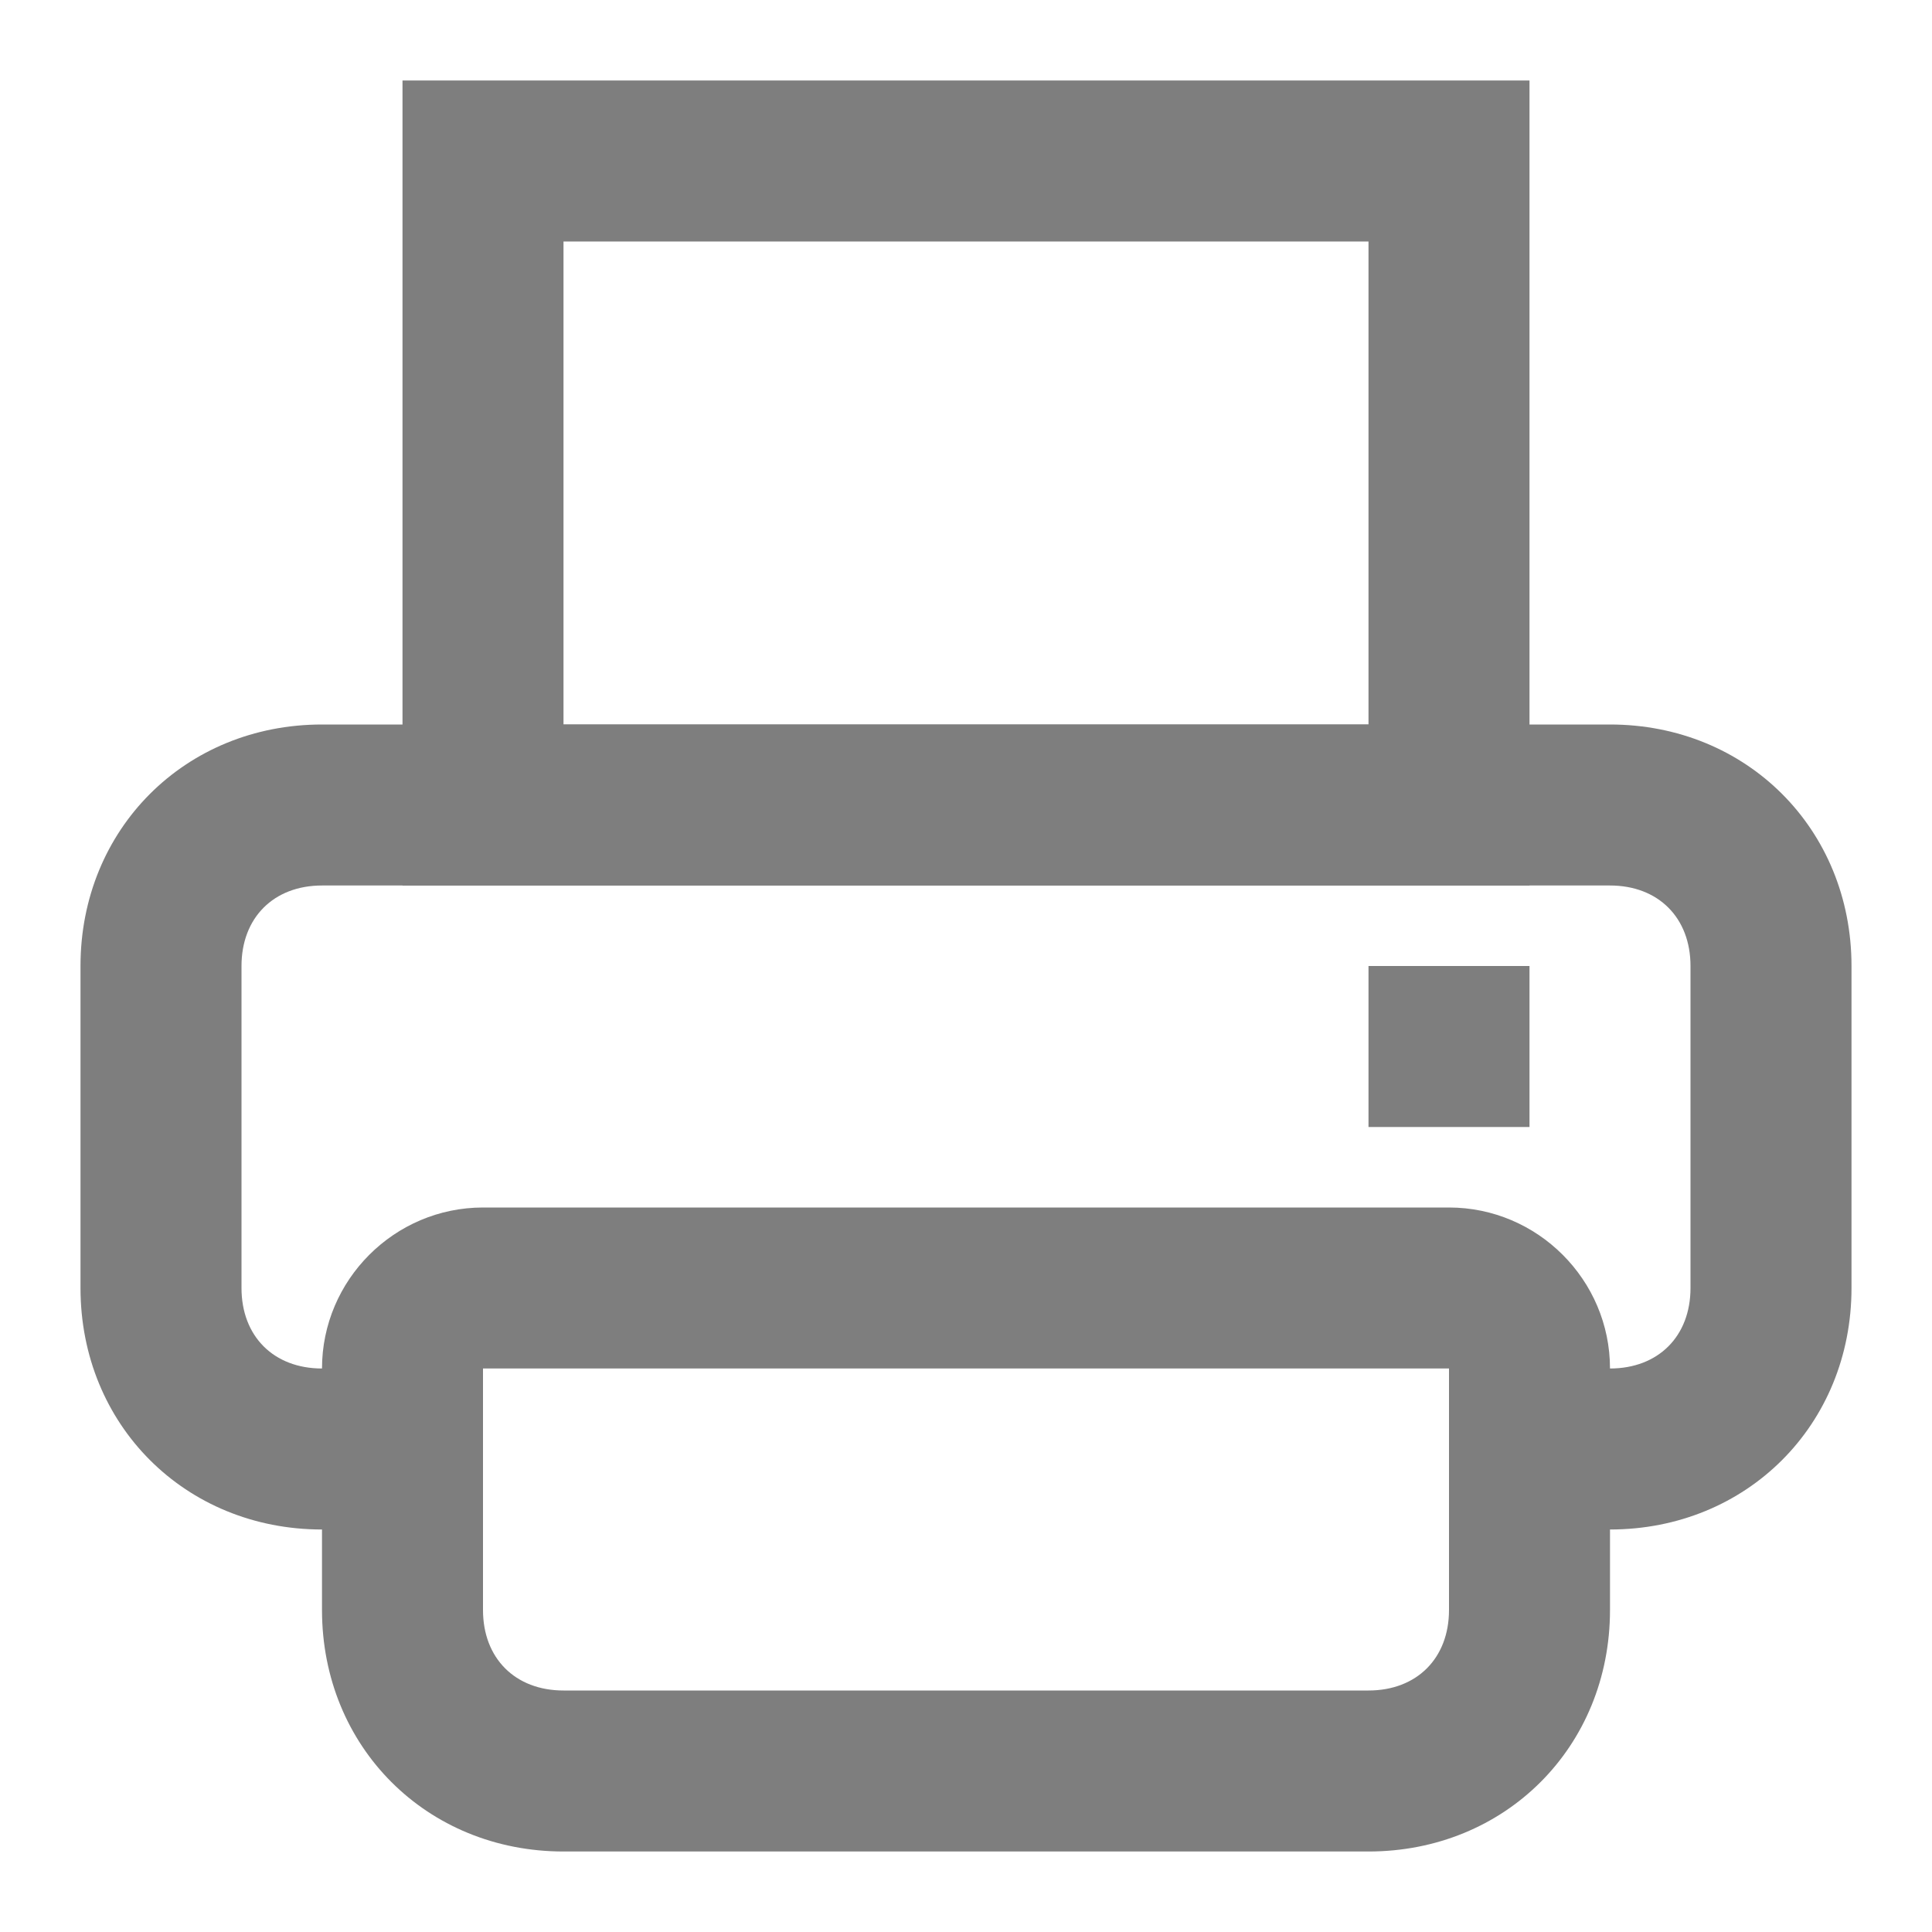
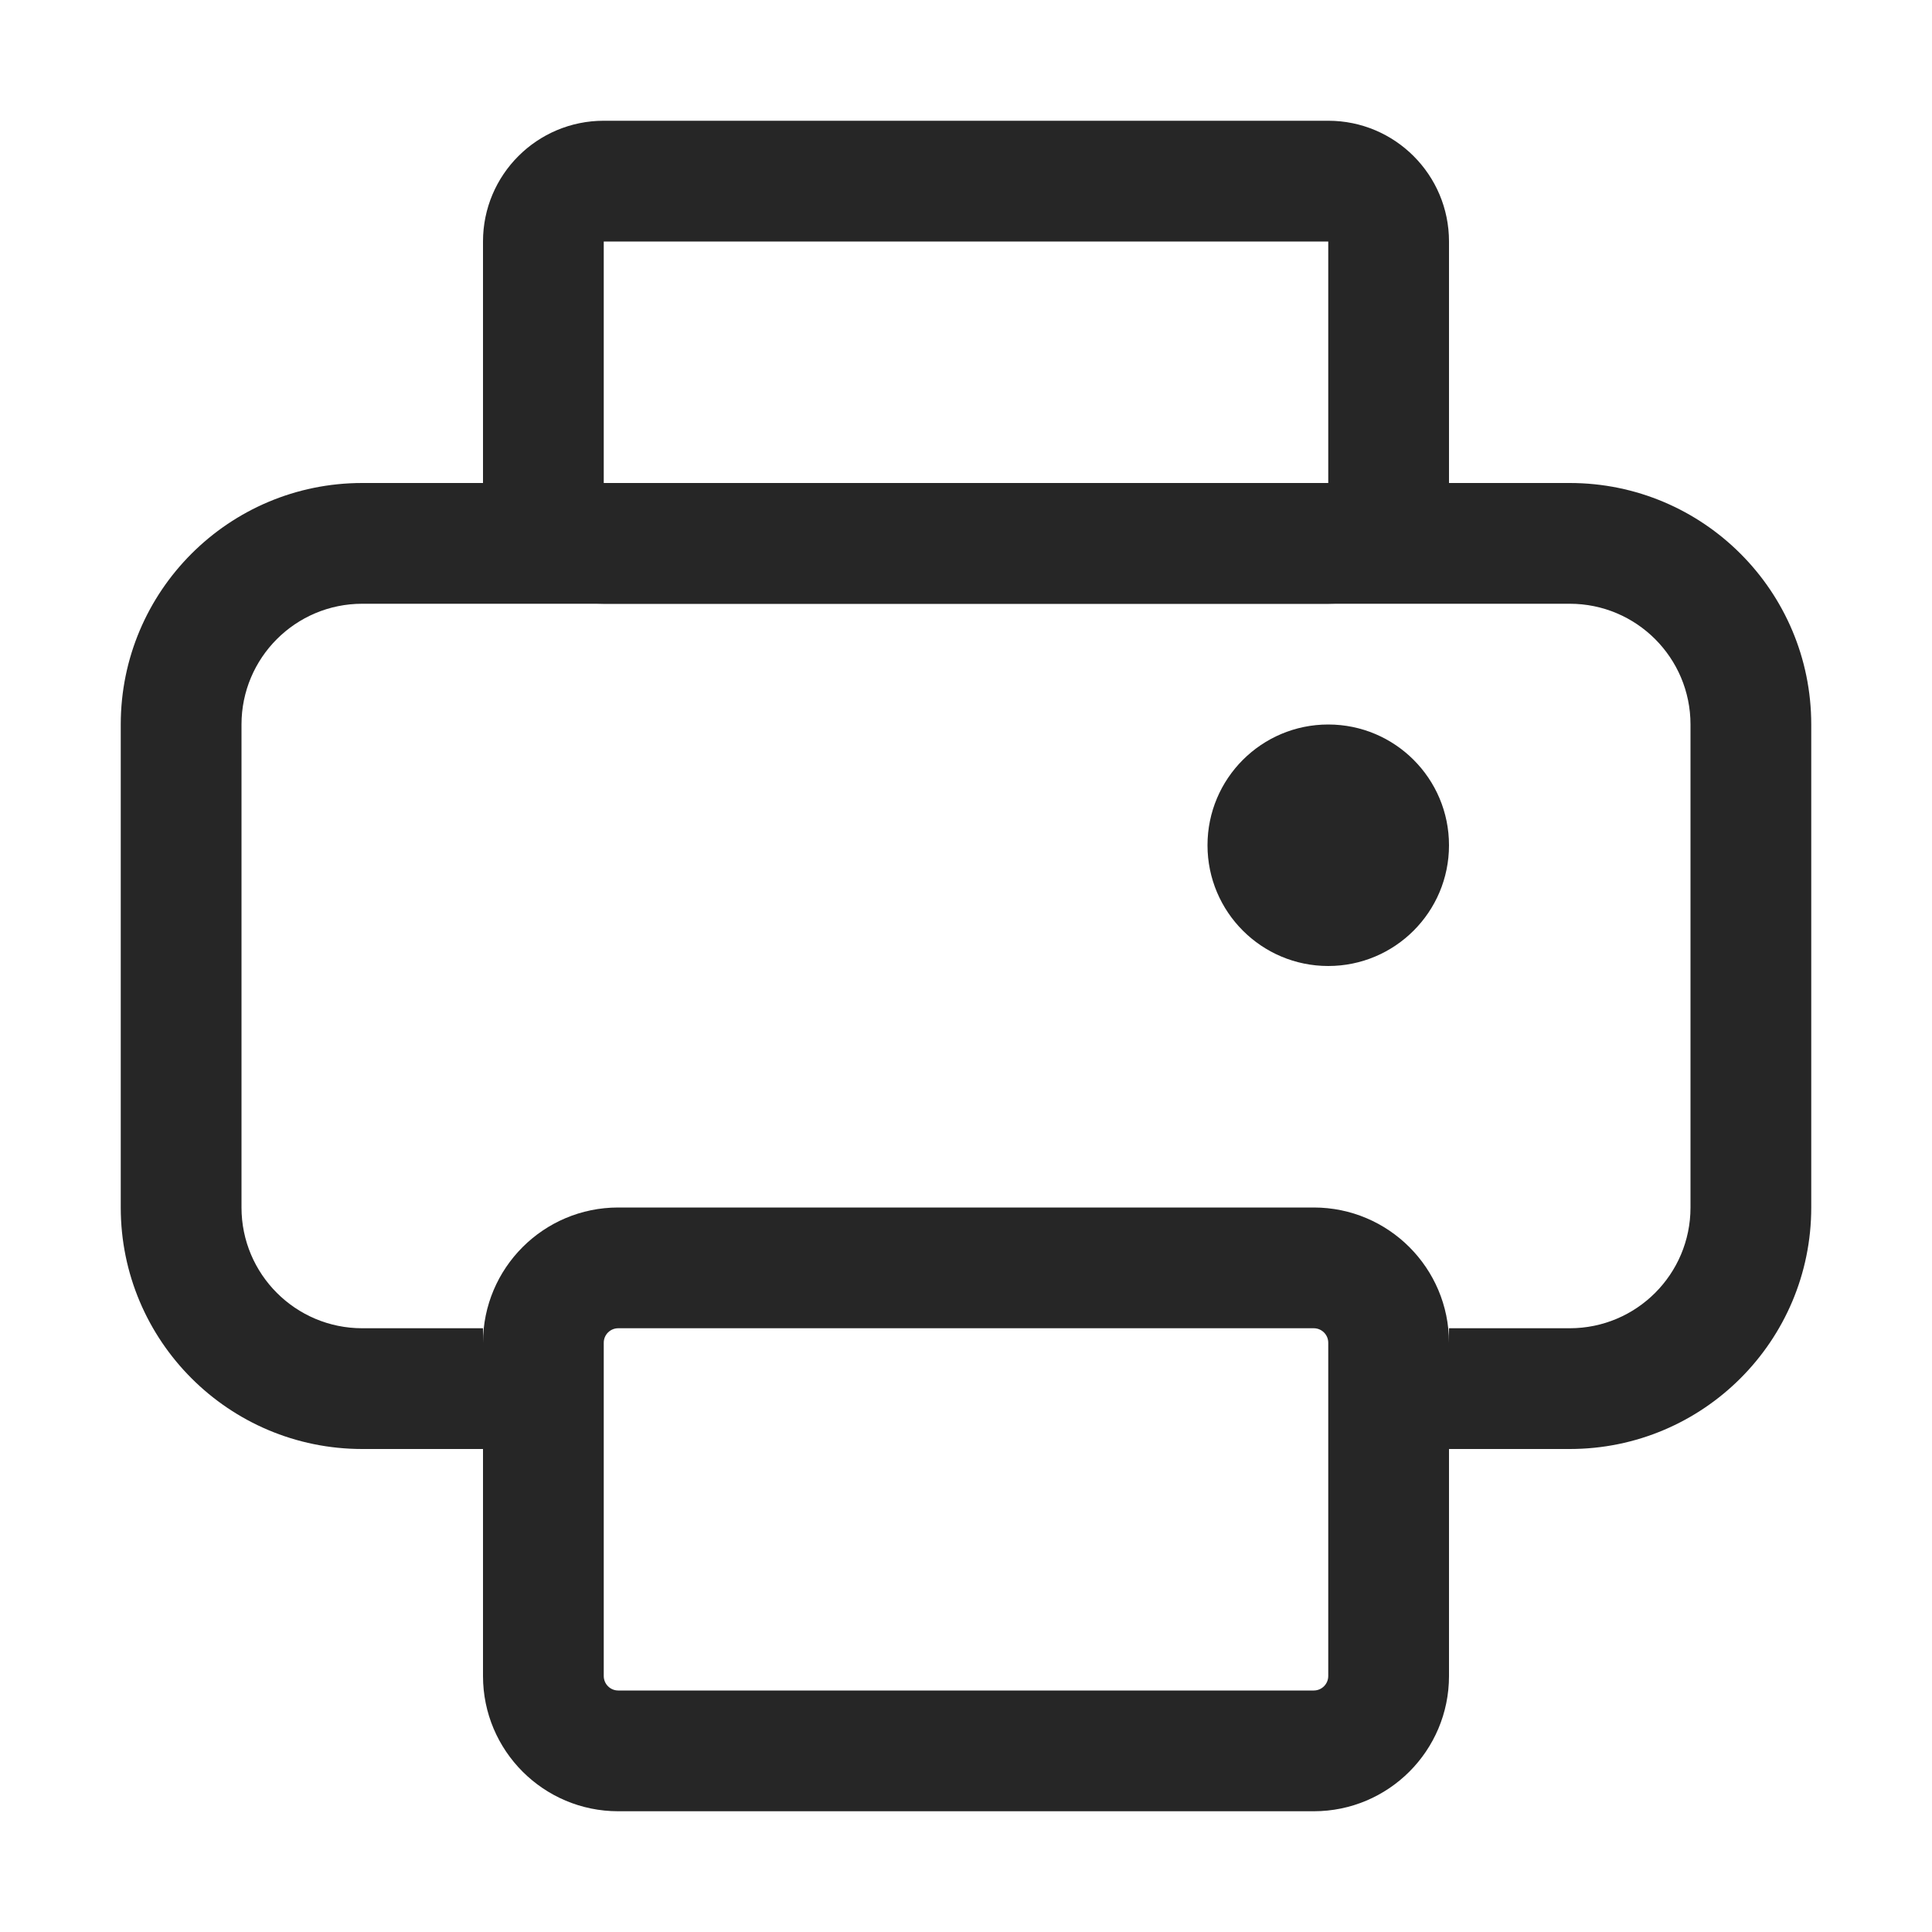
- <svg xmlns="http://www.w3.org/2000/svg" version="1.1" id="图层_1" x="0px" y="0px" viewBox="0 0 24 24" style="enable-background:new 0 0 24 24;" xml:space="preserve">
-   <style type="text/css">
- 	.st0{fill:#7E7E7E;}
- 	.st1{fill:none;stroke:#7E7E7E;stroke-width:2;stroke-miterlimit:10;}
- </style>
-   <path class="st0" d="M20,9H4c-1.7,0-3,1.3-3,3v4c0,1.7,1.3,3,3,3h2v-2H4c-0.6,0-1-0.4-1-1v-4c0-0.6,0.4-1,1-1h16c0.6,0,1,0.4,1,1v4  c0,0.6-0.4,1-1,1h-2v2h2c1.7,0,3-1.3,3-3v-4C23,10.3,21.7,9,20,9z" />
-   <path class="st0" d="M18,15H6c-1.1,0-2,0.9-2,2v3c0,1.7,1.3,3,3,3h10c1.7,0,3-1.3,3-3v-3C20,15.9,19.1,15,18,15z M6,20v-3h12v3  c0,0.6-0.4,1-1,1H7C6.4,21,6,20.6,6,20z" />
-   <rect x="6" y="2" class="st1" width="12" height="8" />
-   <rect x="17" y="12" class="st0" width="2" height="2" />
+ <svg xmlns="http://www.w3.org/2000/svg" id="p" viewBox="0 0 16 16">
+   <defs>
+     <style>.cls-1{fill:#262626;}</style>
+   </defs>
+   <path class="cls-1" d="M11,2V4H5V2h6m0-1H5A1,1,0,0,0,4,2V4A1,1,0,0,0,5,5h6a1,1,0,0,0,1-1V2A1,1,0,0,0,11,1Z" />
+   <path class="cls-1" d="M10.88,11a.12.12,0,0,1,.12.12v2.76a.12.12,0,0,1-.12.12H5.12A.12.12,0,0,1,5,13.88V11.12A.12.12,0,0,1,5.12,11h5.76m0-1H5.12A1.12,1.12,0,0,0,4,11.12v2.76A1.12,1.12,0,0,0,5.12,15h5.76A1.12,1.12,0,0,0,12,13.88V11.12A1.12,1.12,0,0,0,10.88,10Z" />
+   <path class="cls-1" d="M13,4H3A2,2,0,0,0,1,6v4a2,2,0,0,0,2,2H4V11H3a1,1,0,0,1-1-1V6A1,1,0,0,1,3,5H13a1,1,0,0,1,1,1v4a1,1,0,0,1-1,1H12v1h1a2,2,0,0,0,2-2V6A2,2,0,0,0,13,4Z" />
+   <path class="cls-1" d="M11,6a1,1,0,1,0,1,1A1,1,0,0,0,11,6Z" />
</svg>
